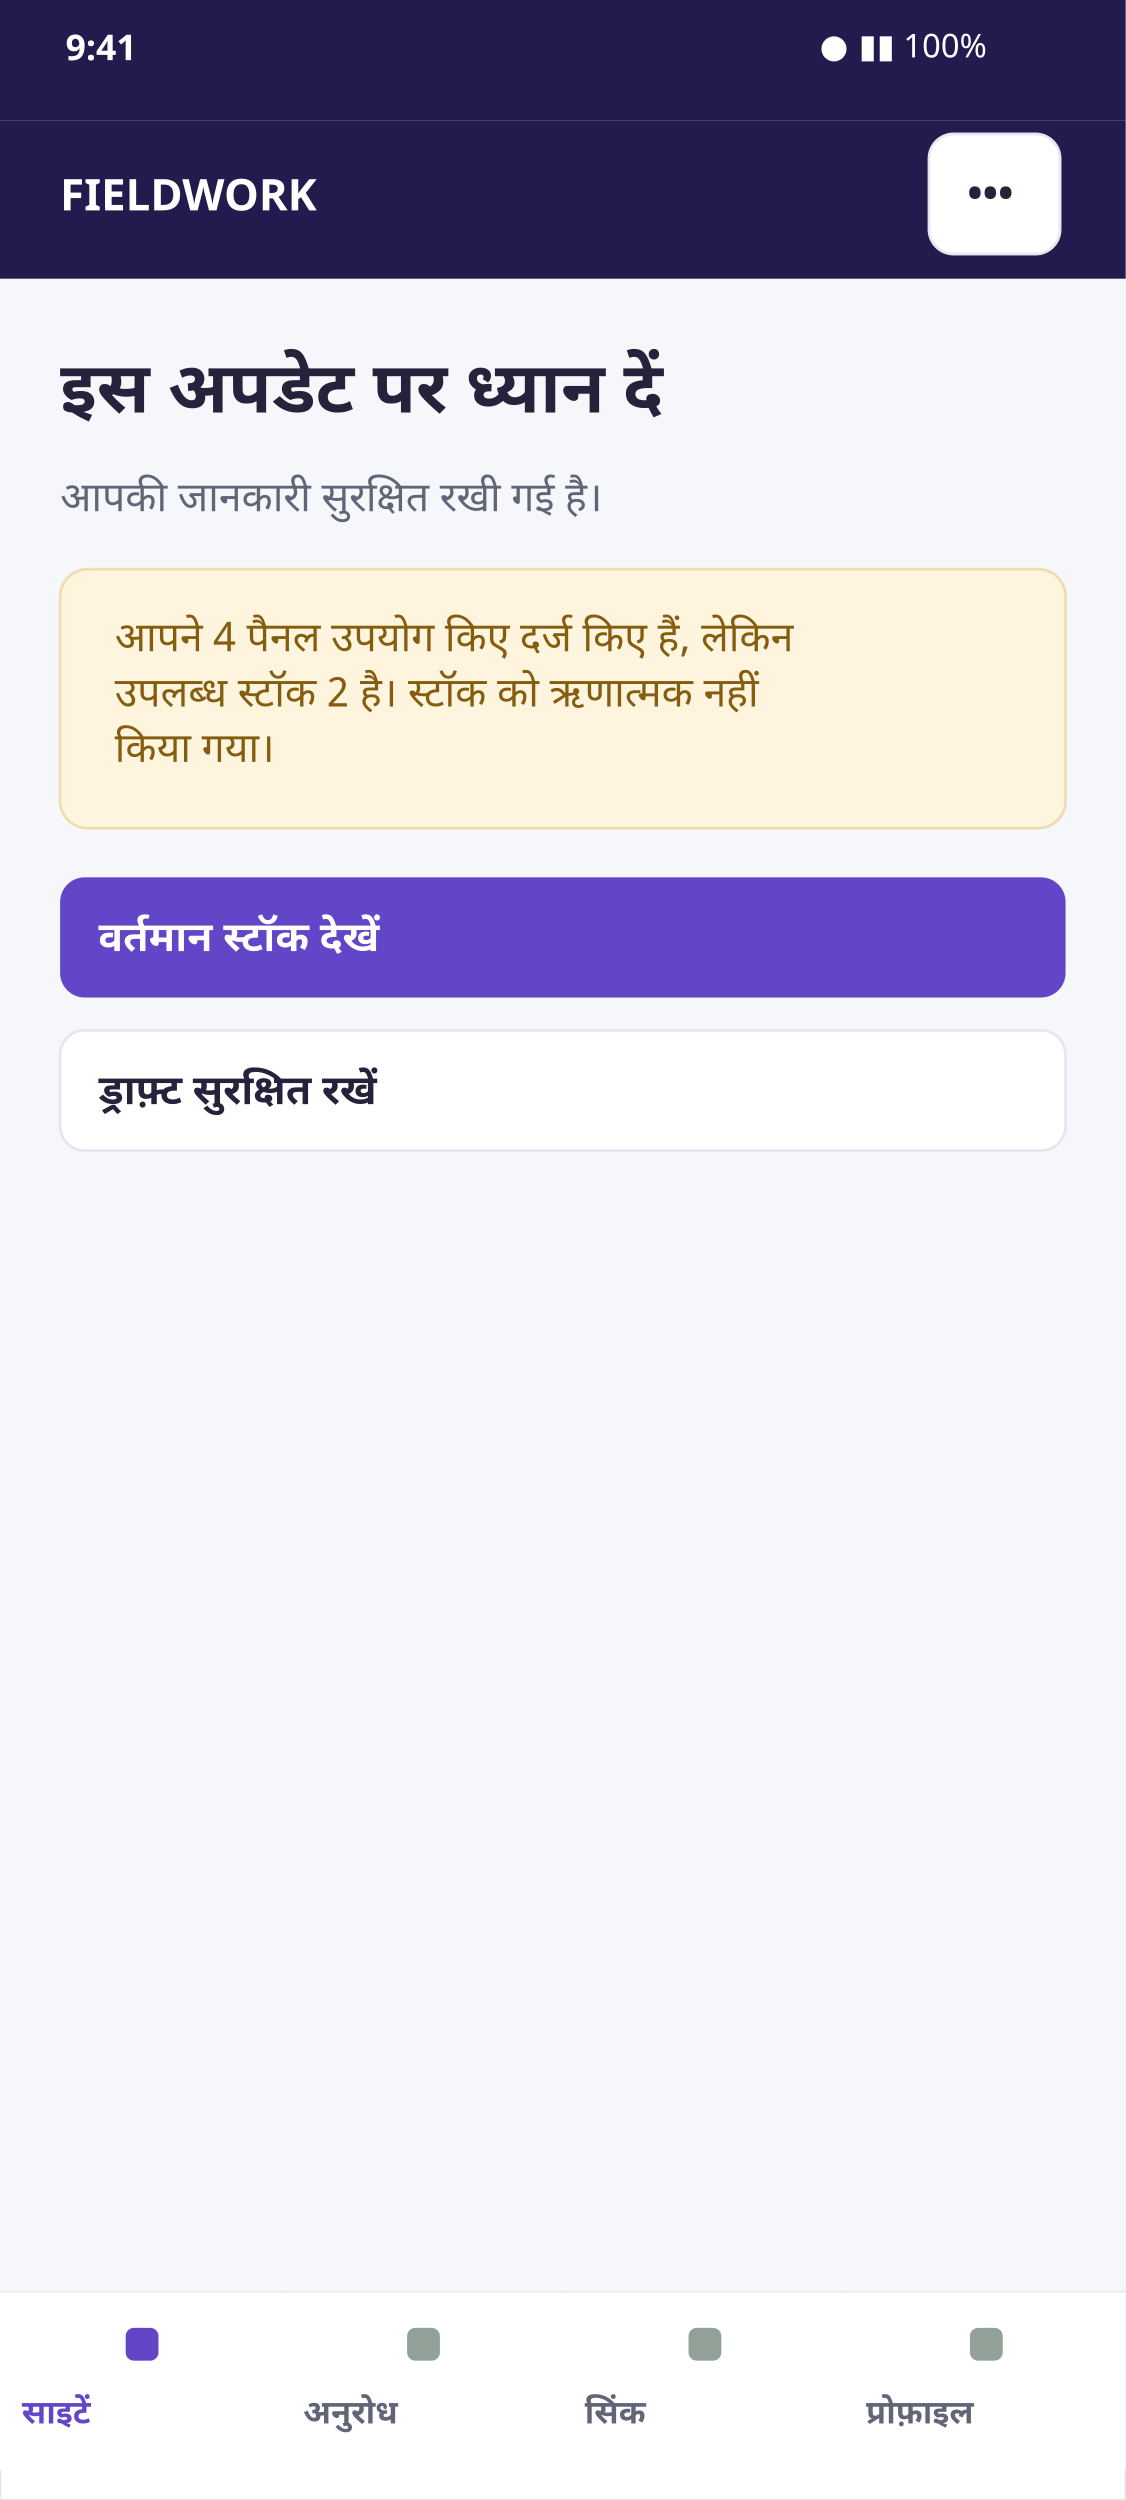
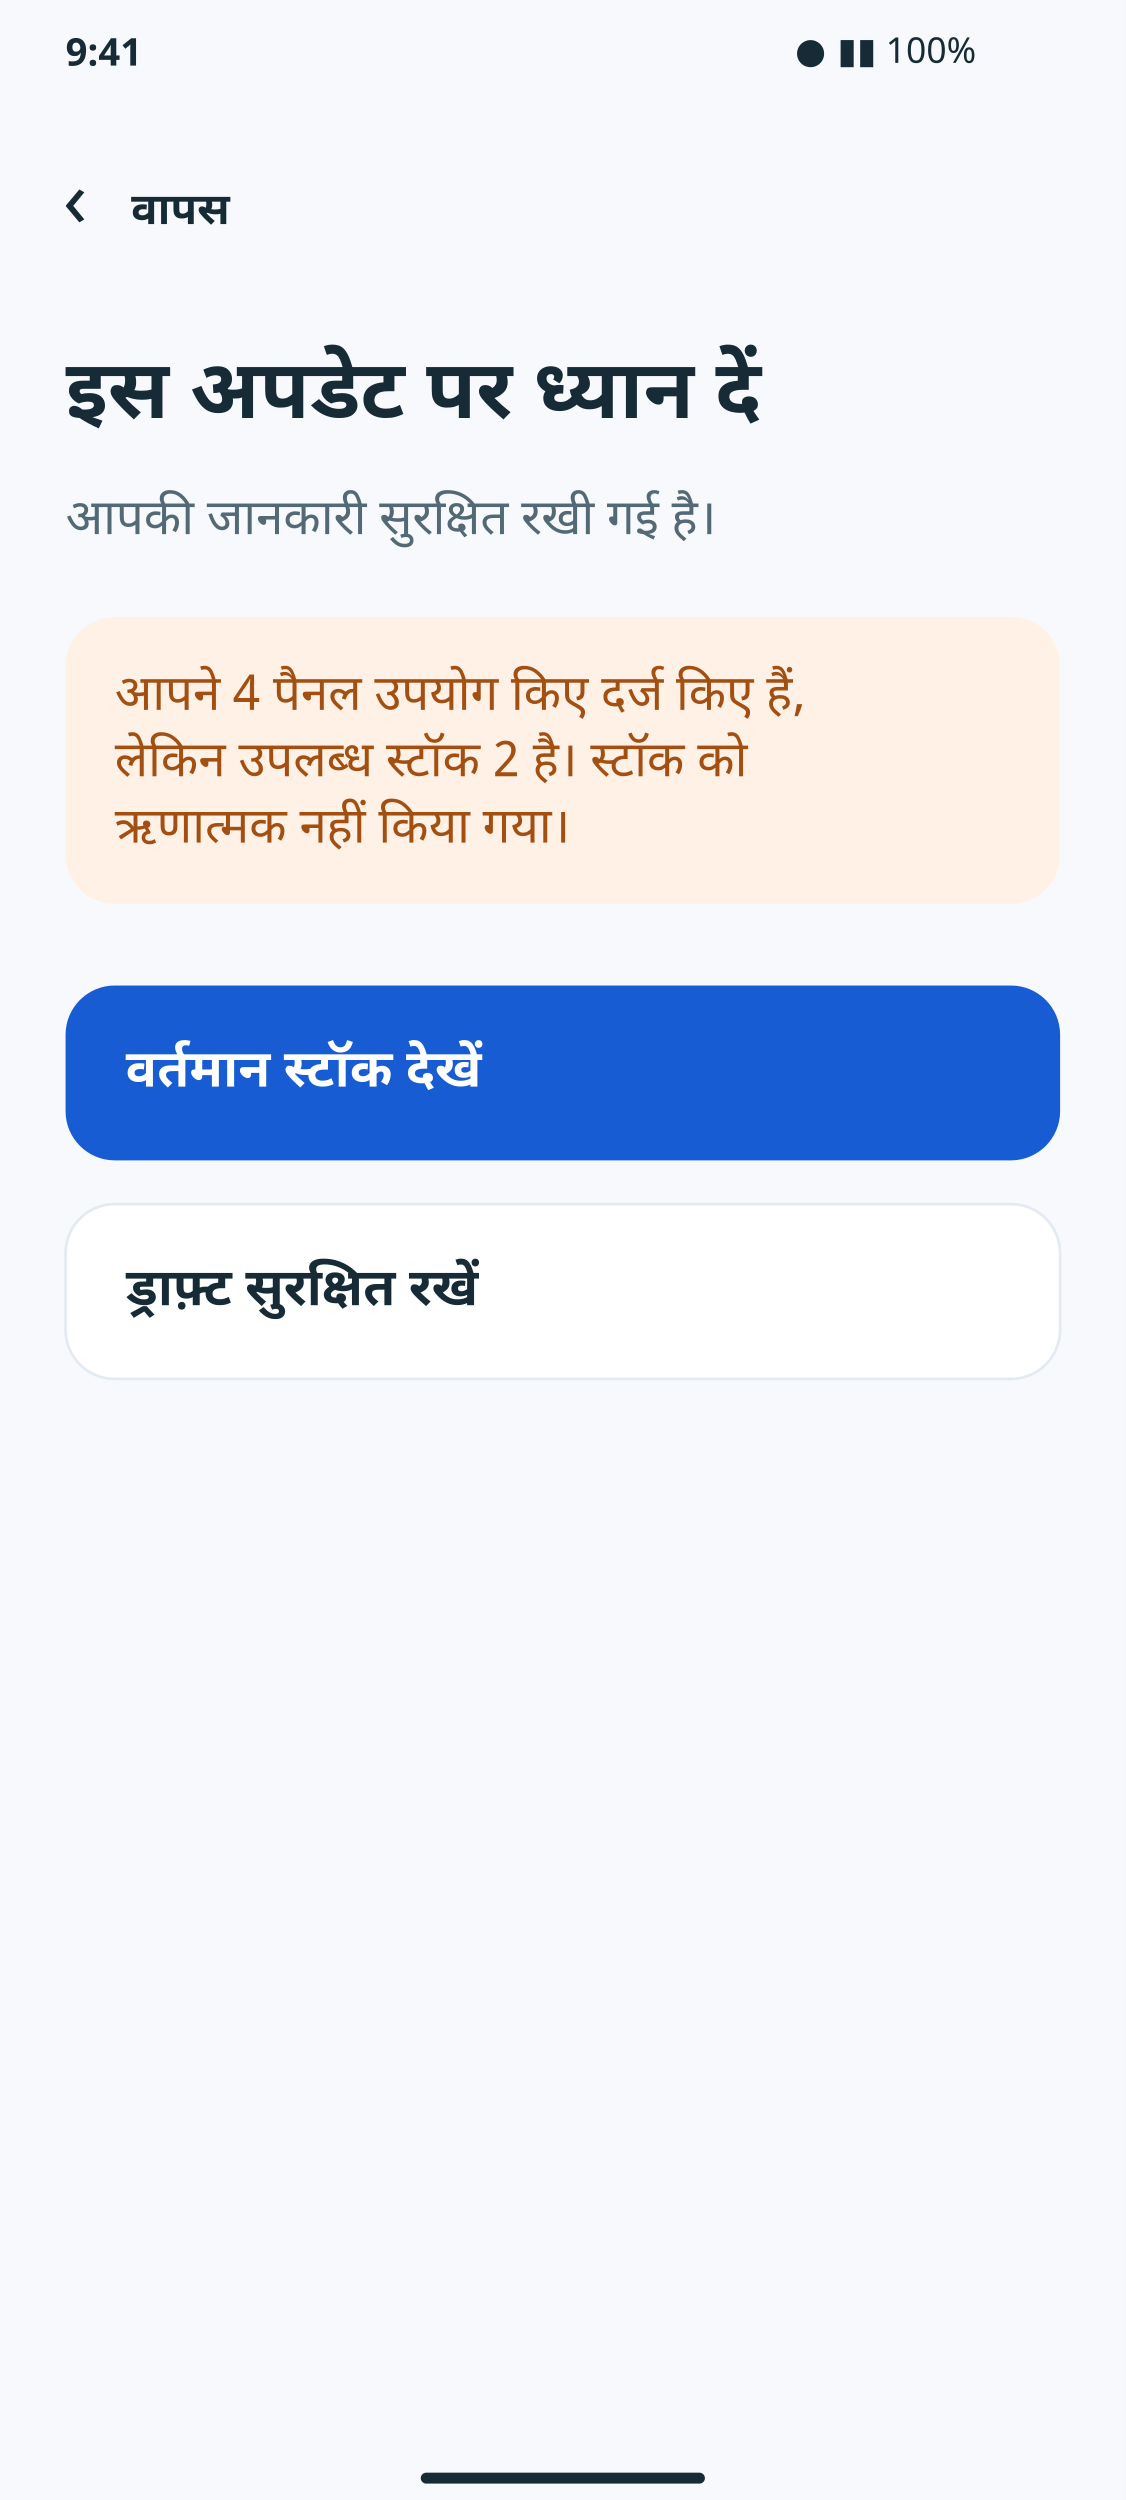
<svg xmlns="http://www.w3.org/2000/svg" width="412" height="915" viewBox="0 0 412 915" role="img" aria-label="M64 इस अपडेट पर ध्यान दें">
  <style>@font-face{font-family:sourcesanspro;src:url('../fonts/SourceSansPro-Regular.woff2');font-weight:400}@font-face{font-family:sourcesanspro;src:url('../fonts/SourceSansPro-Semibold.woff2');font-weight:600}@font-face{font-family:sourcesanspro;src:url('../fonts/SourceSansPro-Bold.woff2');font-weight:700}@font-face{font-family:'Noto Sans Devanagari';src:url('../fonts/NotoSansDevanagari.ttf')}@font-face{font-family:'Noto Sans Gujarati';src:url('../fonts/NotoSansGujarati.ttf')}text{font-kerning:normal}</style>
-   <rect data-node="8fb29b23-2dad-4929-a0c2-44d41e5e587a" x="0" y="0" width="412" height="915" rx="0" fill="#F6F7FB" />
-   <rect data-node="8f2e7264-86fd-4475-be54-f2ffac844be7" x="0" y="0" width="412" height="44" rx="0" fill="#231B4D" />
-   <text data-node="2f37703b-5116-44f6-8847-5e8e40f1ba14" data-box-width="70" x="24" y="22" font-family="sourcesanspro" font-size="13" font-weight="600" fill="#FFFFFF" style="pointer-events:none">
+   <rect data-node="94fdb95e-adbe-476f-b788-1501c004d1ca" x="0" y="0" width="412" height="915" rx="0" fill="#F7F9FC" style="pointer-events:none" />
+   <text data-node="9a3c8c29-2421-4f33-97e8-59f4bbde4bfa" data-box-width="70" x="24" y="24" font-family="sourcesanspro" font-size="14" font-weight="600" fill="#162B35" style="pointer-events:none">
    <tspan x="24" dy="0">9:41</tspan>
  </text>
-   <text data-node="905d3b55-62b3-4717-bca3-c46384178979" data-box-width="100" x="300" y="21" font-family="sourcesanspro" font-size="12" font-weight="400" fill="#FFFFFF" style="pointer-events:none">
-     <tspan x="300" dy="0">●  ▮▮  100%</tspan>
+   <text data-node="aca6e51b-f5ca-43f3-871e-91e9c3767dbc" data-box-width="100" x="291" y="23" font-family="sourcesanspro" font-size="13" font-weight="400" fill="#162B35" style="pointer-events:none">
+     <tspan x="291" dy="0">●  ▮▮  100%</tspan>
  </text>
-   <rect data-node="fa7837a4-d92a-4b1e-9741-dc308fc5f205" x="0" y="44" width="412" height="58" rx="0" fill="#231B4D" />
-   <text data-node="56a330ca-8900-4901-9596-eadf86e278d7" data-box-width="200" x="22" y="77" font-family="sourcesanspro" font-size="16" font-weight="700" fill="#FFFFFF" style="pointer-events:none">
-     <tspan x="22" dy="0">FIELDWORK</tspan>
+   <a href="#M45" data-to="M45" aria-label="Action / वापस">
+     <rect data-node="1f6abb11-6027-407e-9e40-b0927a6f650d" x="12" y="49" width="98" height="56" rx="0" fill="#F7F9FC" />
+   </a>
+   <text data-node="b4d45761-0d66-4141-87d8-3223399f183f" data-box-width="24" x="23" y="83" font-family="sourcesanspro" font-size="29" font-weight="400" fill="#162B35" style="pointer-events:none">
+     <tspan x="23" dy="0">‹</tspan>
  </text>
-   <a href="#M40" data-to="M40" aria-label="Action / •••">
-     <rect data-node="f5b4c90f-e65a-4b7a-8e84-5783df3e950f" x="340" y="49" width="48" height="44" rx="9" fill="#FFFFFF" stroke="#E5E6EF" />
-   </a>
-   <text data-node="b0688274-6f01-449e-bcce-ea36ba3dbc76" data-box-width="20" x="354" y="76" font-family="sourcesanspro" font-size="15" font-weight="600" fill="#24233B" style="pointer-events:none">
-     <tspan x="354" dy="0">•••</tspan>
+   <text data-node="d8bbd1c0-28ff-4289-bc3e-00ad2725d4aa" data-box-width="68" x="48" y="82" font-family="Noto Sans Devanagari" font-size="16" font-weight="600" fill="#162B35" style="pointer-events:none">
+     <tspan x="48" dy="0">वापस</tspan>
  </text>
-   <text data-node="e3ae4be0-eb7a-4ffb-83db-cbdeb512011a" data-box-width="368" x="22" y="151" font-family="Noto Sans Devanagari" font-size="26" font-weight="600" fill="#24233B" style="pointer-events:none">
-     <tspan x="22" dy="0">इस अपडेट पर ध्यान दें</tspan>
+   <text data-node="7d1350c4-0912-48dd-a7cd-50572f86b8cc" data-box-width="364" x="24" y="153" font-family="Noto Sans Devanagari" font-size="30" font-weight="700" fill="#162B35" style="pointer-events:none">
+     <tspan x="24" dy="0">इस अपडेट पर ध्यान दें</tspan>
  </text>
-   <text data-node="24c027a7-8c04-4413-b40f-0e3159647559" data-box-width="368" x="22" y="187.1" font-family="Noto Sans Devanagari" font-size="15" font-weight="400" fill="#626578" style="pointer-events:none">
-     <tspan x="22" dy="0">आपकी जानकारी सुरक्षित रखी गई है।</tspan>
+   <text data-node="df77fae3-33b8-4158-beea-d3298e85c8c4" data-box-width="364" x="24" y="195.5" font-family="Noto Sans Devanagari" font-size="18" font-weight="400" fill="#536976" style="pointer-events:none">
+     <tspan x="24" dy="0">आपकी जानकारी सुरक्षित रखी गई है।</tspan>
  </text>
-   <rect data-node="a524d887-86e0-4312-9d44-3019bae2195c" x="22" y="208.35" width="368" height="94.75" rx="10" fill="#FFF5DF" stroke="#EEDDAD" />
-   <text data-node="2e6d1f2b-98ab-4dd1-a1ec-77b9875d78c7" data-box-width="328" x="42" y="238.35" font-family="Noto Sans Devanagari" font-size="15" font-weight="400" fill="#855D0E" style="pointer-events:none">
-     <tspan x="42" dy="0">आपने 4 पैनल उपयोग किए दर्ज किए हैं, लेकिन</tspan>
-     <tspan x="42" dy="20.25">उपलब्ध स्टॉक 2 है। स्टॉक को ऋणात्मक नहीं</tspan>
-     <tspan x="42" dy="20.25">किया गया।</tspan>
+   <rect data-node="cb2af526-7f21-437a-a2ef-84b84575a4d4" x="24" y="225.8" width="364" height="105" rx="18" fill="#FFF1E5" style="pointer-events:none" />
+   <text data-node="b84cee08-9ecc-407f-bd6c-a78fd9f81f4d" data-box-width="328" x="42" y="259.8" font-family="Noto Sans Devanagari" font-size="18" font-weight="400" fill="#A34F12" style="pointer-events:none">
+     <tspan x="42" dy="0">आपने 4 पैनल उपयोग किए दर्ज किए हैं,</tspan>
+     <tspan x="42" dy="24.3">लेकिन उपलब्ध स्टॉक 2 है। स्टॉक को</tspan>
+     <tspan x="42" dy="24.3">ऋणात्मक नहीं किया गया।</tspan>
  </text>
  <a href="#M24" data-to="M24" aria-label="Action / वर्तमान स्टॉक देखें">
-     <rect data-node="b4d9a1af-42af-45fb-8e47-680a86505067" x="22" y="321.1" width="368" height="44" rx="9" fill="#6246C7" />
+     <rect data-node="989a2971-e172-4c0a-b5a2-e61b7cb73bc4" x="24" y="360.7" width="364" height="64" rx="18" fill="#175CD3" />
  </a>
-   <text data-node="f52f2c27-f945-4e37-a1cc-c59ed165d414" data-box-width="340" x="36" y="348.1" font-family="Noto Sans Devanagari" font-size="15" font-weight="600" fill="#FFFFFF" style="pointer-events:none">
-     <tspan x="36" dy="0">वर्तमान स्टॉक देखें</tspan>
+   <text data-node="fe6d336a-0ba3-42af-b35a-8ea5ec711815" data-box-width="320" x="46" y="397.7" font-family="Noto Sans Devanagari" font-size="19" font-weight="600" fill="#FFFFFF" style="pointer-events:none">
+     <tspan x="46" dy="0">वर्तमान स्टॉक देखें</tspan>
  </text>
  <a href="#M35" data-to="M35" aria-label="Action / ड्राफ़्ट सुरक्षित रखें">
-     <rect data-node="2637eb1f-89a3-4690-83a9-904a0c00682a" x="22" y="377.1" width="368" height="44" rx="9" fill="#FFFFFF" stroke="#E5E6EF" />
+     <rect data-node="4d8e61de-7f72-4d6c-8269-56d5fa4d2a89" x="24" y="440.7" width="364" height="64" rx="18" fill="#FFFFFF" stroke="#E3EAF1" />
  </a>
-   <text data-node="2e800bf2-d8c5-48fa-bb2b-8e2a17334116" data-box-width="340" x="36" y="404.1" font-family="Noto Sans Devanagari" font-size="15" font-weight="600" fill="#24233B" style="pointer-events:none">
-     <tspan x="36" dy="0">ड्राफ़्ट सुरक्षित रखें</tspan>
+   <text data-node="d1713f1e-29ce-4dc4-944d-413e47ac0eed" data-box-width="320" x="46" y="477.7" font-family="Noto Sans Devanagari" font-size="19" font-weight="600" fill="#162B35" style="pointer-events:none">
+     <tspan x="46" dy="0">ड्राफ़्ट सुरक्षित रखें</tspan>
  </text>
-   <rect data-node="9e6664af-0ce9-4832-8fc0-b71eee60ebbd" x="0" y="839" width="412" height="76" rx="0" fill="#FFFFFF" stroke="#E5E6EF" />
-   <a href="#M04" data-to="M04" aria-label="Navigation / साइटें">
-     <rect data-node="fbef062d-f7ee-46d2-9fbf-b1cf6a811efd" x="0" y="839" width="103" height="65" rx="0" fill="#FFFFFF" />
-   </a>
-   <rect data-node="5fbf4c8e-6edd-4ff9-a759-cf47b554e34d" x="46" y="852" width="12" height="12" rx="3" fill="#6246C7" />
-   <text data-node="bc649d65-0e49-4502-9ce0-bfaf2fcb2b33" data-box-width="87" x="8" y="887" font-family="Noto Sans Devanagari" font-size="12" font-weight="600" fill="#6246C7" style="pointer-events:none">
-     <tspan x="8" dy="0">साइटें</tspan>
-   </text>
-   <a href="#M25" data-to="M25" aria-label="Navigation / अनुरोध">
-     <rect data-node="c13f411a-2376-4380-805a-7105b2cac8e2" x="103" y="839" width="103" height="65" rx="0" fill="#FFFFFF" />
-   </a>
-   <rect data-node="a91ecfe0-b7e0-4d72-9550-a232e3ba27d3" x="149" y="852" width="12" height="12" rx="3" fill="#91A197" />
-   <text data-node="d415db4a-e00e-44c1-8002-6330b9b110b1" data-box-width="87" x="111" y="887" font-family="Noto Sans Devanagari" font-size="12" font-weight="600" fill="#626578" style="pointer-events:none">
-     <tspan x="111" dy="0">अनुरोध</tspan>
-   </text>
-   <a href="#M35" data-to="M35" aria-label="Navigation / सिंक">
-     <rect data-node="6e344b56-f3c1-41b2-9853-0b6c8ec8868a" x="206" y="839" width="103" height="65" rx="0" fill="#FFFFFF" />
-   </a>
-   <rect data-node="f5d6e3cb-044d-47b2-bed2-62cc714dc296" x="252" y="852" width="12" height="12" rx="3" fill="#91A197" />
-   <text data-node="b16406f5-cbc0-486d-be6e-cb3f84a1037d" data-box-width="87" x="214" y="887" font-family="Noto Sans Devanagari" font-size="12" font-weight="600" fill="#626578" style="pointer-events:none">
-     <tspan x="214" dy="0">सिंक</tspan>
-   </text>
-   <a href="#M39" data-to="M39" aria-label="Navigation / प्रोफ़ाइल">
-     <rect data-node="5e95a769-7c95-4a7b-a0a4-fc27a1b73e3a" x="309" y="839" width="103" height="65" rx="0" fill="#FFFFFF" />
-   </a>
-   <rect data-node="a7fdcc2a-11fc-4d46-ba2e-5c1bf1a562bf" x="355" y="852" width="12" height="12" rx="3" fill="#91A197" />
-   <text data-node="52c6cc4a-5eae-4ead-9335-9d284decd185" data-box-width="87" x="317" y="887" font-family="Noto Sans Devanagari" font-size="12" font-weight="600" fill="#626578" style="pointer-events:none">
-     <tspan x="317" dy="0">प्रोफ़ाइल</tspan>
-   </text>
+   <rect data-node="c585578d-c49e-46b0-8591-5b949d45a6dc" x="154" y="905" width="104" height="4" rx="2" fill="#162B35" style="pointer-events:none" />
</svg>
